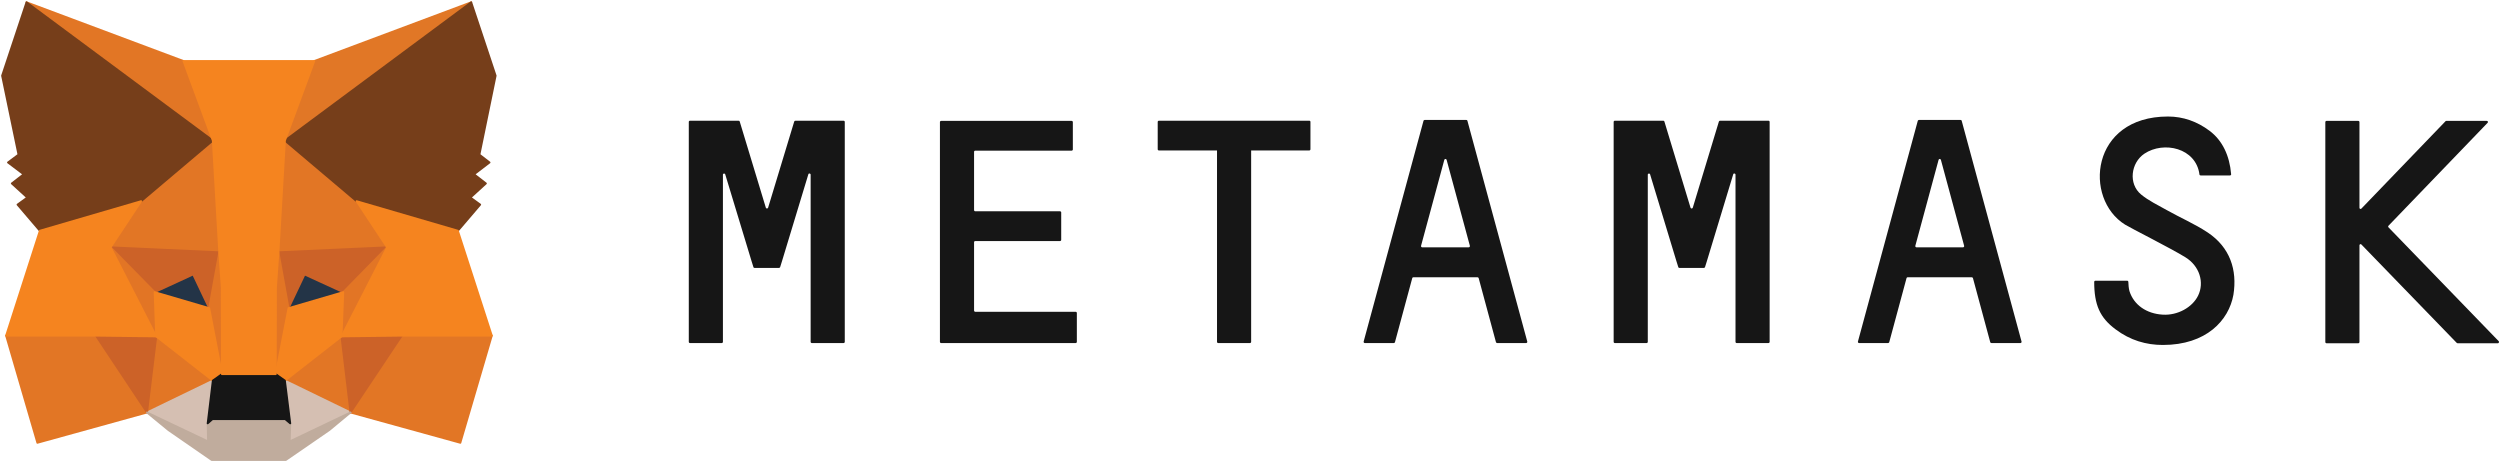
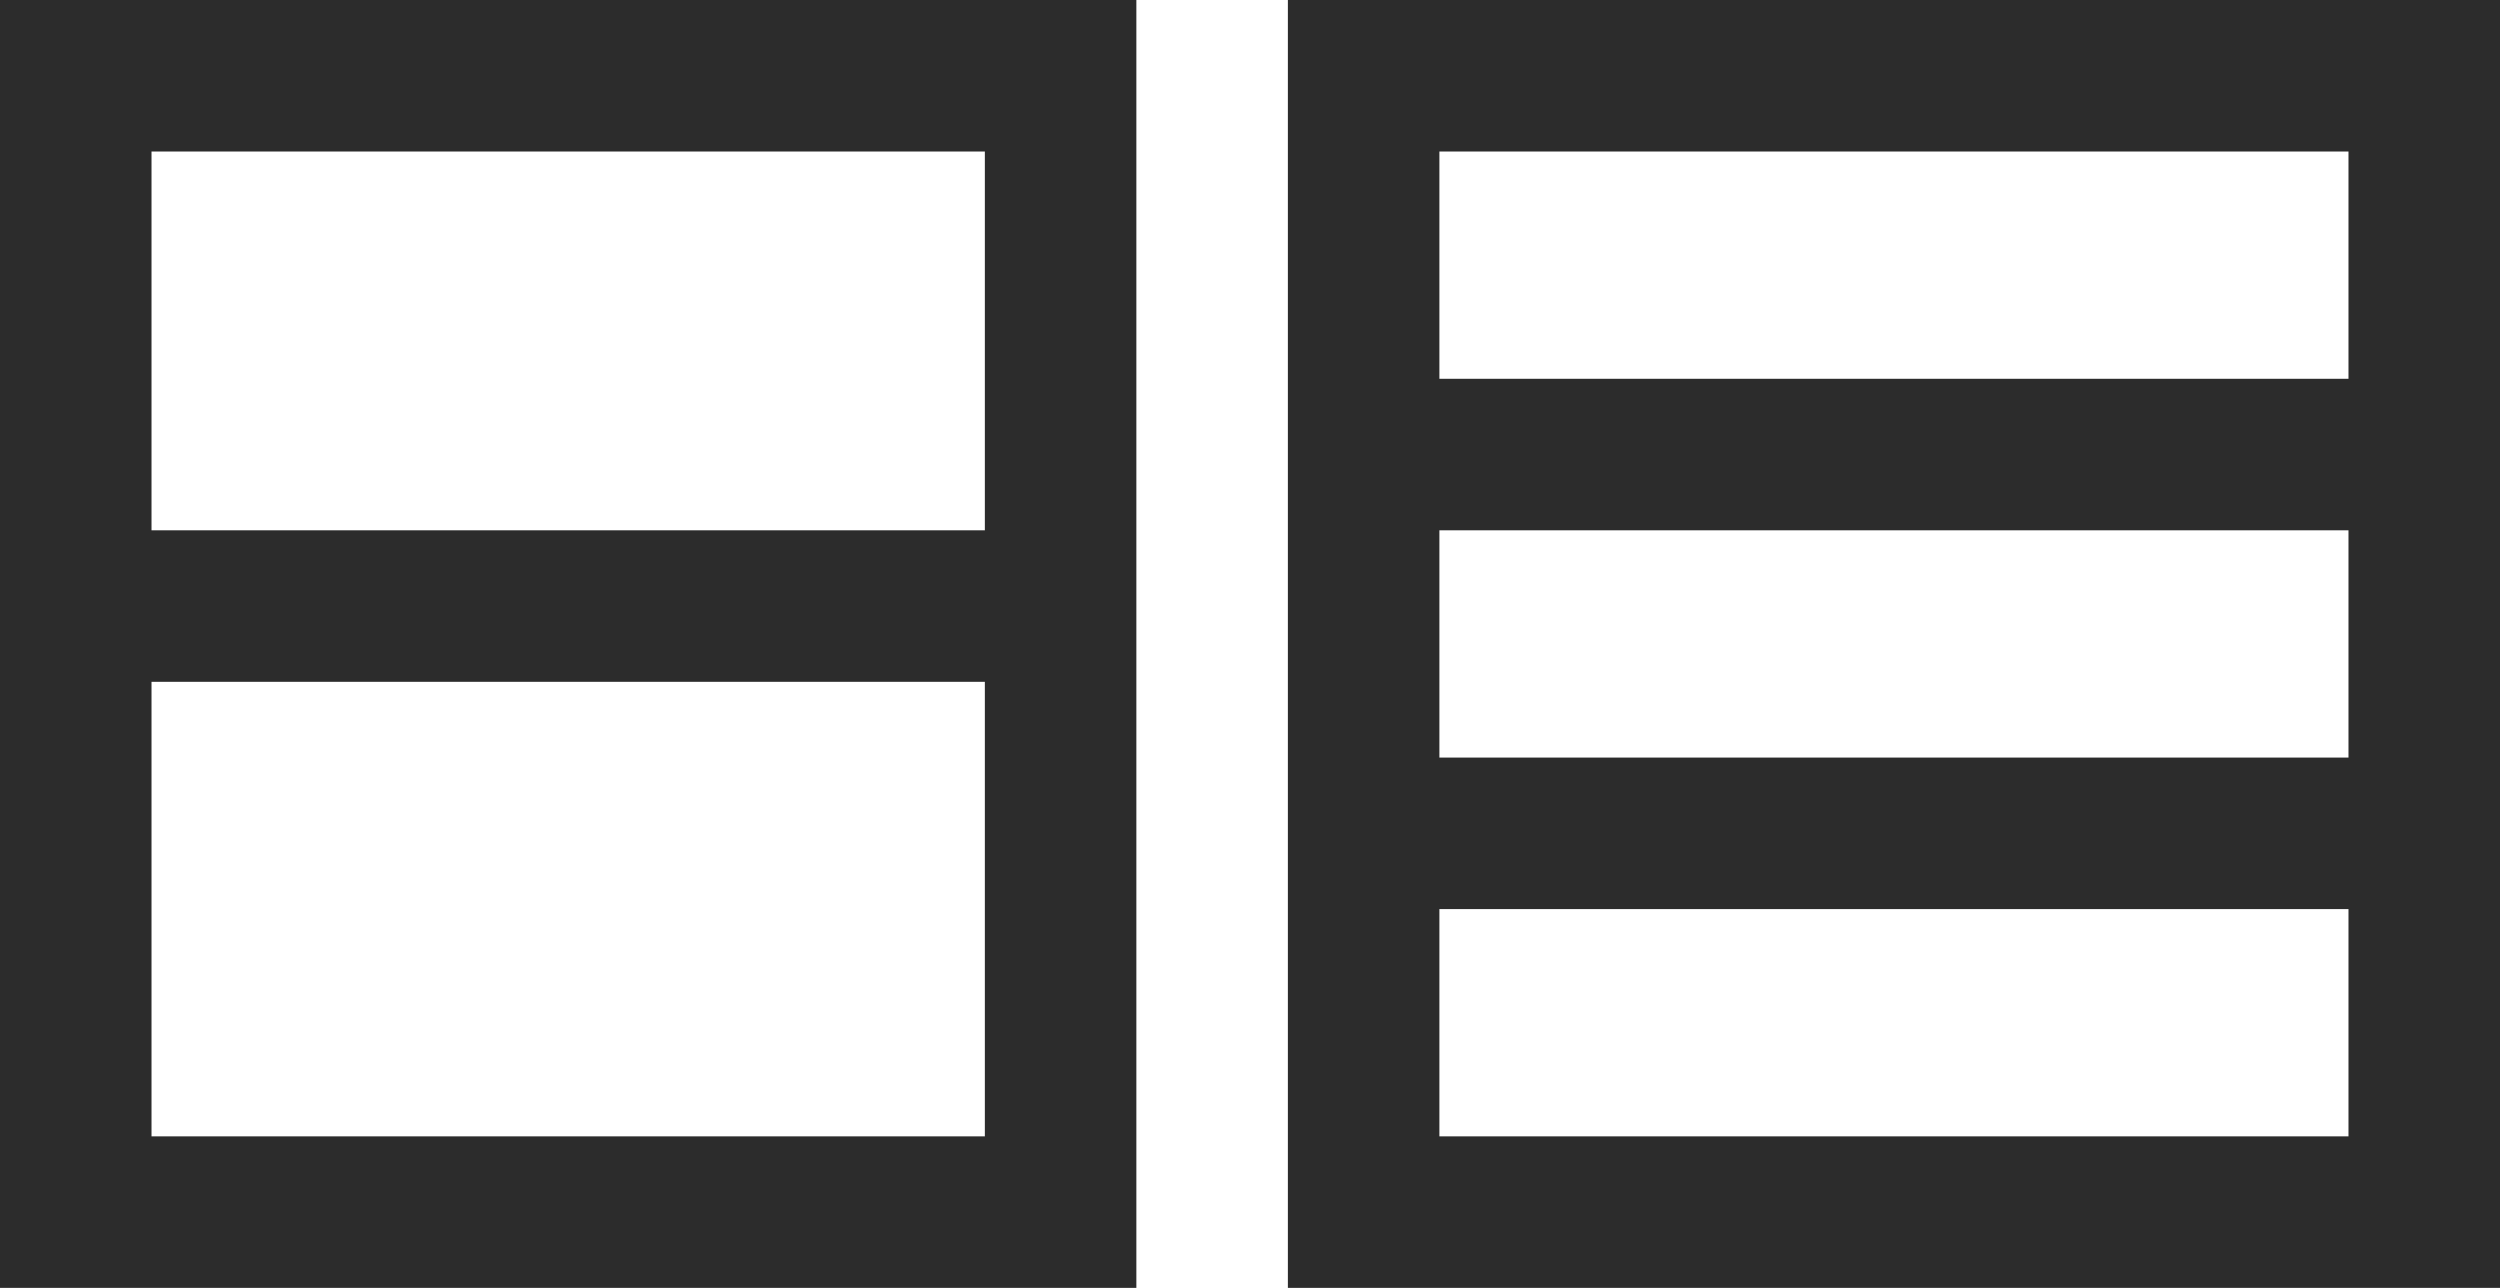
- <svg xmlns="http://www.w3.org/2000/svg" width="1311px" height="242px" viewBox="0 0 1311 242" version="1.1">
-   <defs />
-   <g id="Page-1" stroke="none" stroke-width="1" fill="none" fill-rule="evenodd">
-     <g id="metamask-logo-horizontal-beta" transform="translate(1, 1)" fill-rule="nonzero">
-       <g id="Group" transform="translate(360, 60)" fill="#161616">
-         <path d="M796.7,60.9 C789.9,56.4 782.4,53.2 775.3,49.2 C770.7,46.6 765.8,44.3 761.8,41 C755,35.4 756.4,24.4 763.5,19.6 C773.7,12.8 790.6,16.6 792.4,30.5 C792.4,30.8 792.7,31 793,31 L808.4,31 C808.8,31 809.1,30.7 809,30.3 C808.2,20.7 804.5,12.7 797.7,7.6 C791.2,2.7 783.8,0.1 775.9,0.1 C735.2,0.1 731.5,43.2 753.4,56.8 C755.9,58.4 777.4,69.2 785,73.9 C792.6,78.6 795,87.2 791.7,94 C788.7,100.2 780.9,104.5 773.1,104 C764.6,103.5 758,98.9 755.7,91.7 C755.3,90.4 755.1,87.9 755.1,86.8 C755.1,86.5 754.8,86.2 754.5,86.2 L737.8,86.2 C737.5,86.2 737.2,86.5 737.2,86.8 C737.2,98.9 740.2,105.6 748.4,111.7 C756.1,117.5 764.5,119.9 773.2,119.9 C796,119.9 807.8,107 810.2,93.6 C812.3,80.5 808.4,68.7 796.7,60.9 Z" id="Shape" />
-         <path d="M71.6,2.3 L64.2,2.3 L56.1,2.3 C55.8,2.3 55.6,2.5 55.5,2.7 L41.8,47.9 C41.6,48.5 40.8,48.5 40.6,47.9 L26.9,2.7 C26.8,2.4 26.6,2.3 26.3,2.3 L18.2,2.3 L10.8,2.3 L0.8,2.3 C0.5,2.3 0.2,2.6 0.2,2.9 L0.2,118.3 C0.2,118.6 0.5,118.9 0.8,118.9 L17.5,118.9 C17.8,118.9 18.1,118.6 18.1,118.3 L18.1,30.6 C18.1,29.9 19.1,29.8 19.3,30.4 L33.1,75.9 L34.1,79.1 C34.2,79.4 34.4,79.5 34.7,79.5 L47.5,79.5 C47.8,79.5 48,79.3 48.1,79.1 L49.1,75.9 L62.9,30.4 C63.1,29.7 64.1,29.9 64.1,30.6 L64.1,118.3 C64.1,118.6 64.4,118.9 64.7,118.9 L81.4,118.9 C81.7,118.9 82,118.6 82,118.3 L82,2.9 C82,2.6 81.7,2.3 81.4,2.3 L71.6,2.3 Z" id="Shape" />
-         <path d="M541,2.3 C540.7,2.3 540.5,2.5 540.4,2.7 L526.7,47.9 C526.5,48.5 525.7,48.5 525.5,47.9 L511.8,2.7 C511.7,2.4 511.5,2.3 511.2,2.3 L485.8,2.3 C485.5,2.3 485.2,2.6 485.2,2.9 L485.2,118.3 C485.2,118.6 485.5,118.9 485.8,118.9 L502.5,118.9 C502.8,118.9 503.1,118.6 503.1,118.3 L503.1,30.6 C503.1,29.9 504.1,29.8 504.3,30.4 L518.1,75.9 L519.1,79.1 C519.2,79.4 519.4,79.5 519.7,79.5 L532.5,79.5 C532.8,79.5 533,79.3 533.1,79.1 L534.1,75.9 L547.9,30.4 C548.1,29.7 549.1,29.9 549.1,30.6 L549.1,118.3 C549.1,118.6 549.4,118.9 549.7,118.9 L566.4,118.9 C566.7,118.9 567,118.6 567,118.3 L567,2.9 C567,2.6 566.7,2.3 566.4,2.3 L541,2.3 Z" id="Shape" />
-         <path d="M325.6,2.3 L294.5,2.3 L277.8,2.3 L246.7,2.3 C246.4,2.3 246.1,2.6 246.1,2.9 L246.1,17.3 C246.1,17.6 246.4,17.9 246.7,17.9 L277.2,17.9 L277.2,118.3 C277.2,118.6 277.5,118.9 277.8,118.9 L294.5,118.9 C294.8,118.9 295.1,118.6 295.1,118.3 L295.1,17.9 L325.6,17.9 C325.9,17.9 326.2,17.6 326.2,17.3 L326.2,2.9 C326.2,2.6 326,2.3 325.6,2.3 Z" id="Shape" />
-         <path d="M424.1,118.9 L439.3,118.9 C439.7,118.9 440,118.5 439.9,118.1 L408.5,2.3 C408.4,2 408.2,1.9 407.9,1.9 L402.1,1.9 L391.9,1.9 L386.1,1.9 C385.8,1.9 385.6,2.1 385.5,2.3 L354.1,118.1 C354,118.5 354.3,118.9 354.7,118.9 L369.9,118.9 C370.2,118.9 370.4,118.7 370.5,118.5 L379.6,84.8 C379.7,84.5 379.9,84.4 380.2,84.4 L413.8,84.4 C414.1,84.4 414.3,84.6 414.4,84.8 L423.5,118.5 C423.6,118.7 423.9,118.9 424.1,118.9 Z M384.2,67.9 L396.4,22.8 C396.6,22.2 397.4,22.2 397.6,22.8 L409.8,67.9 C409.9,68.3 409.6,68.7 409.2,68.7 L384.8,68.7 C384.4,68.7 384.1,68.3 384.2,67.9 Z" id="Shape" />
-         <path d="M683.3,118.9 L698.5,118.9 C698.9,118.9 699.2,118.5 699.1,118.1 L667.7,2.3 C667.6,2 667.4,1.9 667.1,1.9 L661.3,1.9 L651.1,1.9 L645.3,1.9 C645,1.9 644.8,2.1 644.7,2.3 L613.3,118.1 C613.2,118.5 613.5,118.9 613.9,118.9 L629.1,118.9 C629.4,118.9 629.6,118.7 629.7,118.5 L638.8,84.8 C638.9,84.5 639.1,84.4 639.4,84.4 L673,84.4 C673.3,84.4 673.5,84.6 673.6,84.8 L682.7,118.5 C682.8,118.7 683,118.9 683.3,118.9 Z M643.4,67.9 L655.6,22.8 C655.8,22.2 656.6,22.2 656.8,22.8 L669,67.9 C669.1,68.3 668.8,68.7 668.4,68.7 L644,68.7 C643.6,68.7 643.3,68.3 643.4,67.9 Z" id="Shape" />
-         <path d="M149.8,101.8 L149.8,66 C149.8,65.7 150.1,65.4 150.4,65.4 L194.9,65.4 C195.2,65.4 195.5,65.1 195.5,64.8 L195.5,50.4 C195.5,50.1 195.2,49.8 194.9,49.8 L150.4,49.8 C150.1,49.8 149.8,49.5 149.8,49.2 L149.8,18.6 C149.8,18.3 150.1,18 150.4,18 L201,18 C201.3,18 201.6,17.7 201.6,17.4 L201.6,3 C201.6,2.7 201.3,2.4 201,2.4 L149.8,2.4 L132.5,2.4 C132.2,2.4 131.9,2.7 131.9,3 L131.9,18 L131.9,49.9 L131.9,65.5 L131.9,102.5 L131.9,118.3 C131.9,118.6 132.2,118.9 132.5,118.9 L149.8,118.9 L203.1,118.9 C203.4,118.9 203.7,118.6 203.7,118.3 L203.7,103.1 C203.7,102.8 203.4,102.5 203.1,102.5 L150.3,102.5 C150,102.4 149.8,102.2 149.8,101.8 Z" id="Shape" />
-         <path d="M949.3,117.9 L891.5,58.2 C891.3,58 891.3,57.6 891.5,57.4 L943.5,3.4 C943.9,3 943.6,2.4 943.1,2.4 L921.8,2.4 C921.6,2.4 921.5,2.5 921.4,2.6 L877.3,48.4 C876.9,48.8 876.3,48.5 876.3,48 L876.3,3 C876.3,2.7 876,2.4 875.7,2.4 L859,2.4 C858.7,2.4 858.4,2.7 858.4,3 L858.4,118.4 C858.4,118.7 858.7,119 859,119 L875.7,119 C876,119 876.3,118.7 876.3,118.4 L876.3,67.6 C876.3,67.1 877,66.8 877.3,67.2 L927.3,118.8 C927.4,118.9 927.6,119 927.7,119 L949,119 C949.4,118.9 949.7,118.2 949.3,117.9 Z" id="Shape" />
-       </g>
-       <g id="Group" stroke-linecap="round" stroke-linejoin="round">
-         <polygon id="Shape" stroke="#E17726" fill="#E17726" points="246.1 0.2 145 75.2 163.8 31" />
-         <g transform="translate(2, 0)" fill="#E27625" id="Shape" stroke="#E27625">
-           <polygon points="10.9 0.2 111.1 75.9 93.2 31" />
-           <polygon points="207.7 174.1 180.8 215.3 238.4 231.2 254.9 175" />
-           <polygon points="0.2 175 16.6 231.2 74.1 215.3 47.3 174.1" />
-           <polygon points="71 104.5 55 128.7 112 131.3 110.1 69.8" />
-           <polygon points="184 104.5 144.3 69.1 143 131.3 200 128.7" />
-           <polygon points="74.1 215.3 108.6 198.6 78.9 175.4" />
-           <polygon points="146.4 198.6 180.8 215.3 176.1 175.4" />
-         </g>
-         <g transform="translate(76, 198)" fill="#D5BFB2" id="Shape" stroke="#D5BFB2">
-           <polygon points="106.8 17.3 72.4 0.6 75.2 23 74.9 32.5" />
-           <polygon points="0.1 17.3 32.1 32.5 31.9 23 34.6 0.6" />
-         </g>
-         <polygon id="Shape" stroke="#233447" fill="#233447" points="108.7 160.6 80.1 152.2 100.3 142.9" />
-         <polygon id="Shape" stroke="#233447" fill="#233447" points="150.3 160.6 158.7 142.9 179 152.2" />
-         <g transform="translate(49, 128)" fill="#CC6228" id="Shape" stroke="#CC6228">
-           <polygon points="27.1 87.3 32.1 46.1 0.3 47" />
-           <polygon points="128.9 46.1 133.8 87.3 160.7 47" />
-           <polygon points="153 0.7 96 3.3 101.3 32.6 109.7 14.9 130 24.2" />
-           <polygon points="31.1 24.2 51.3 14.9 59.7 32.6 65 3.3 8 0.7" />
-         </g>
-         <g transform="translate(57, 128)" fill="#E27525" id="Shape" stroke="#E27525">
-           <polygon points="0 0.7 23.9 47.4 23.1 24.2" />
-           <polygon points="122 24.2 121.1 47.4 145 0.7" />
-           <polygon points="57 3.3 51.7 32.6 58.4 67.2 59.9 21.6" />
-           <polygon points="88 3.3 85.2 21.5 86.6 67.2 93.3 32.6" />
-         </g>
-         <polygon id="Shape" stroke="#F5841F" fill="#F5841F" points="150.3 160.6 143.6 195.2 148.4 198.6 178.1 175.4 179 152.2" />
-         <polygon id="Shape" stroke="#F5841F" fill="#F5841F" points="80.1 152.2 80.9 175.4 110.6 198.6 115.4 195.2 108.7 160.6" />
-         <polygon id="Shape" stroke="#C0AC9D" fill="#C0AC9D" points="150.9 230.5 151.2 221 148.6 218.8 110.4 218.8 107.9 221 108.1 230.5 76.1 215.3 87.3 224.5 110 240.2 148.9 240.2 171.7 224.5 182.8 215.3" />
-         <polygon id="Shape" stroke="#161616" fill="#161616" points="148.4 198.6 143.6 195.2 115.4 195.2 110.6 198.6 107.9 221 110.4 218.8 148.6 218.8 151.2 221" />
-         <g fill="#763E1A" id="Shape" stroke="#763E1A">
-           <polygon points="250.4 80.1 258.9 38.7 246.1 0.2 148.4 72.7 186 104.5 239.1 120 250.8 106.3 245.7 102.6 253.8 95.2 247.6 90.4 255.7 84.2" />
-           <polygon points="0.1 38.7 8.7 80.1 3.2 84.2 11.4 90.4 5.2 95.2 13.3 102.6 8.2 106.3 19.9 120 73 104.5 110.6 72.7 12.9 0.2" />
-         </g>
-         <polygon id="Shape" stroke="#F5841F" fill="#F5841F" points="239.1 120 186 104.5 202 128.7 178.1 175.4 209.7 175 256.9 175" />
-         <polygon id="Shape" stroke="#F5841F" fill="#F5841F" points="73 104.5 19.9 120 2.2 175 49.3 175 80.9 175.4 57 128.7" />
-         <polygon id="Shape" stroke="#F5841F" fill="#F5841F" points="145 131.3 148.4 72.7 163.8 31 95.2 31 110.6 72.7 114 131.3 115.3 149.7 115.4 195.2 143.6 195.2 143.7 149.7" />
-       </g>
-     </g>
-   </g>
+ <svg xmlns="http://www.w3.org/2000/svg" width="33" height="17">
+   <path fill="#2c2c2c" d="M0 0h15v2H0zm0 7h15v2H0zm17-2h16v2H17zm0 5h16v2H17zM0 15h15v2H0zm17 0h16v2H17zm0-15h16v2H17zm14 0h2v17h-2zM17 0h2v17h-2zM0 0h2v17H0zm13 0h2v17h-2z" />
</svg>
